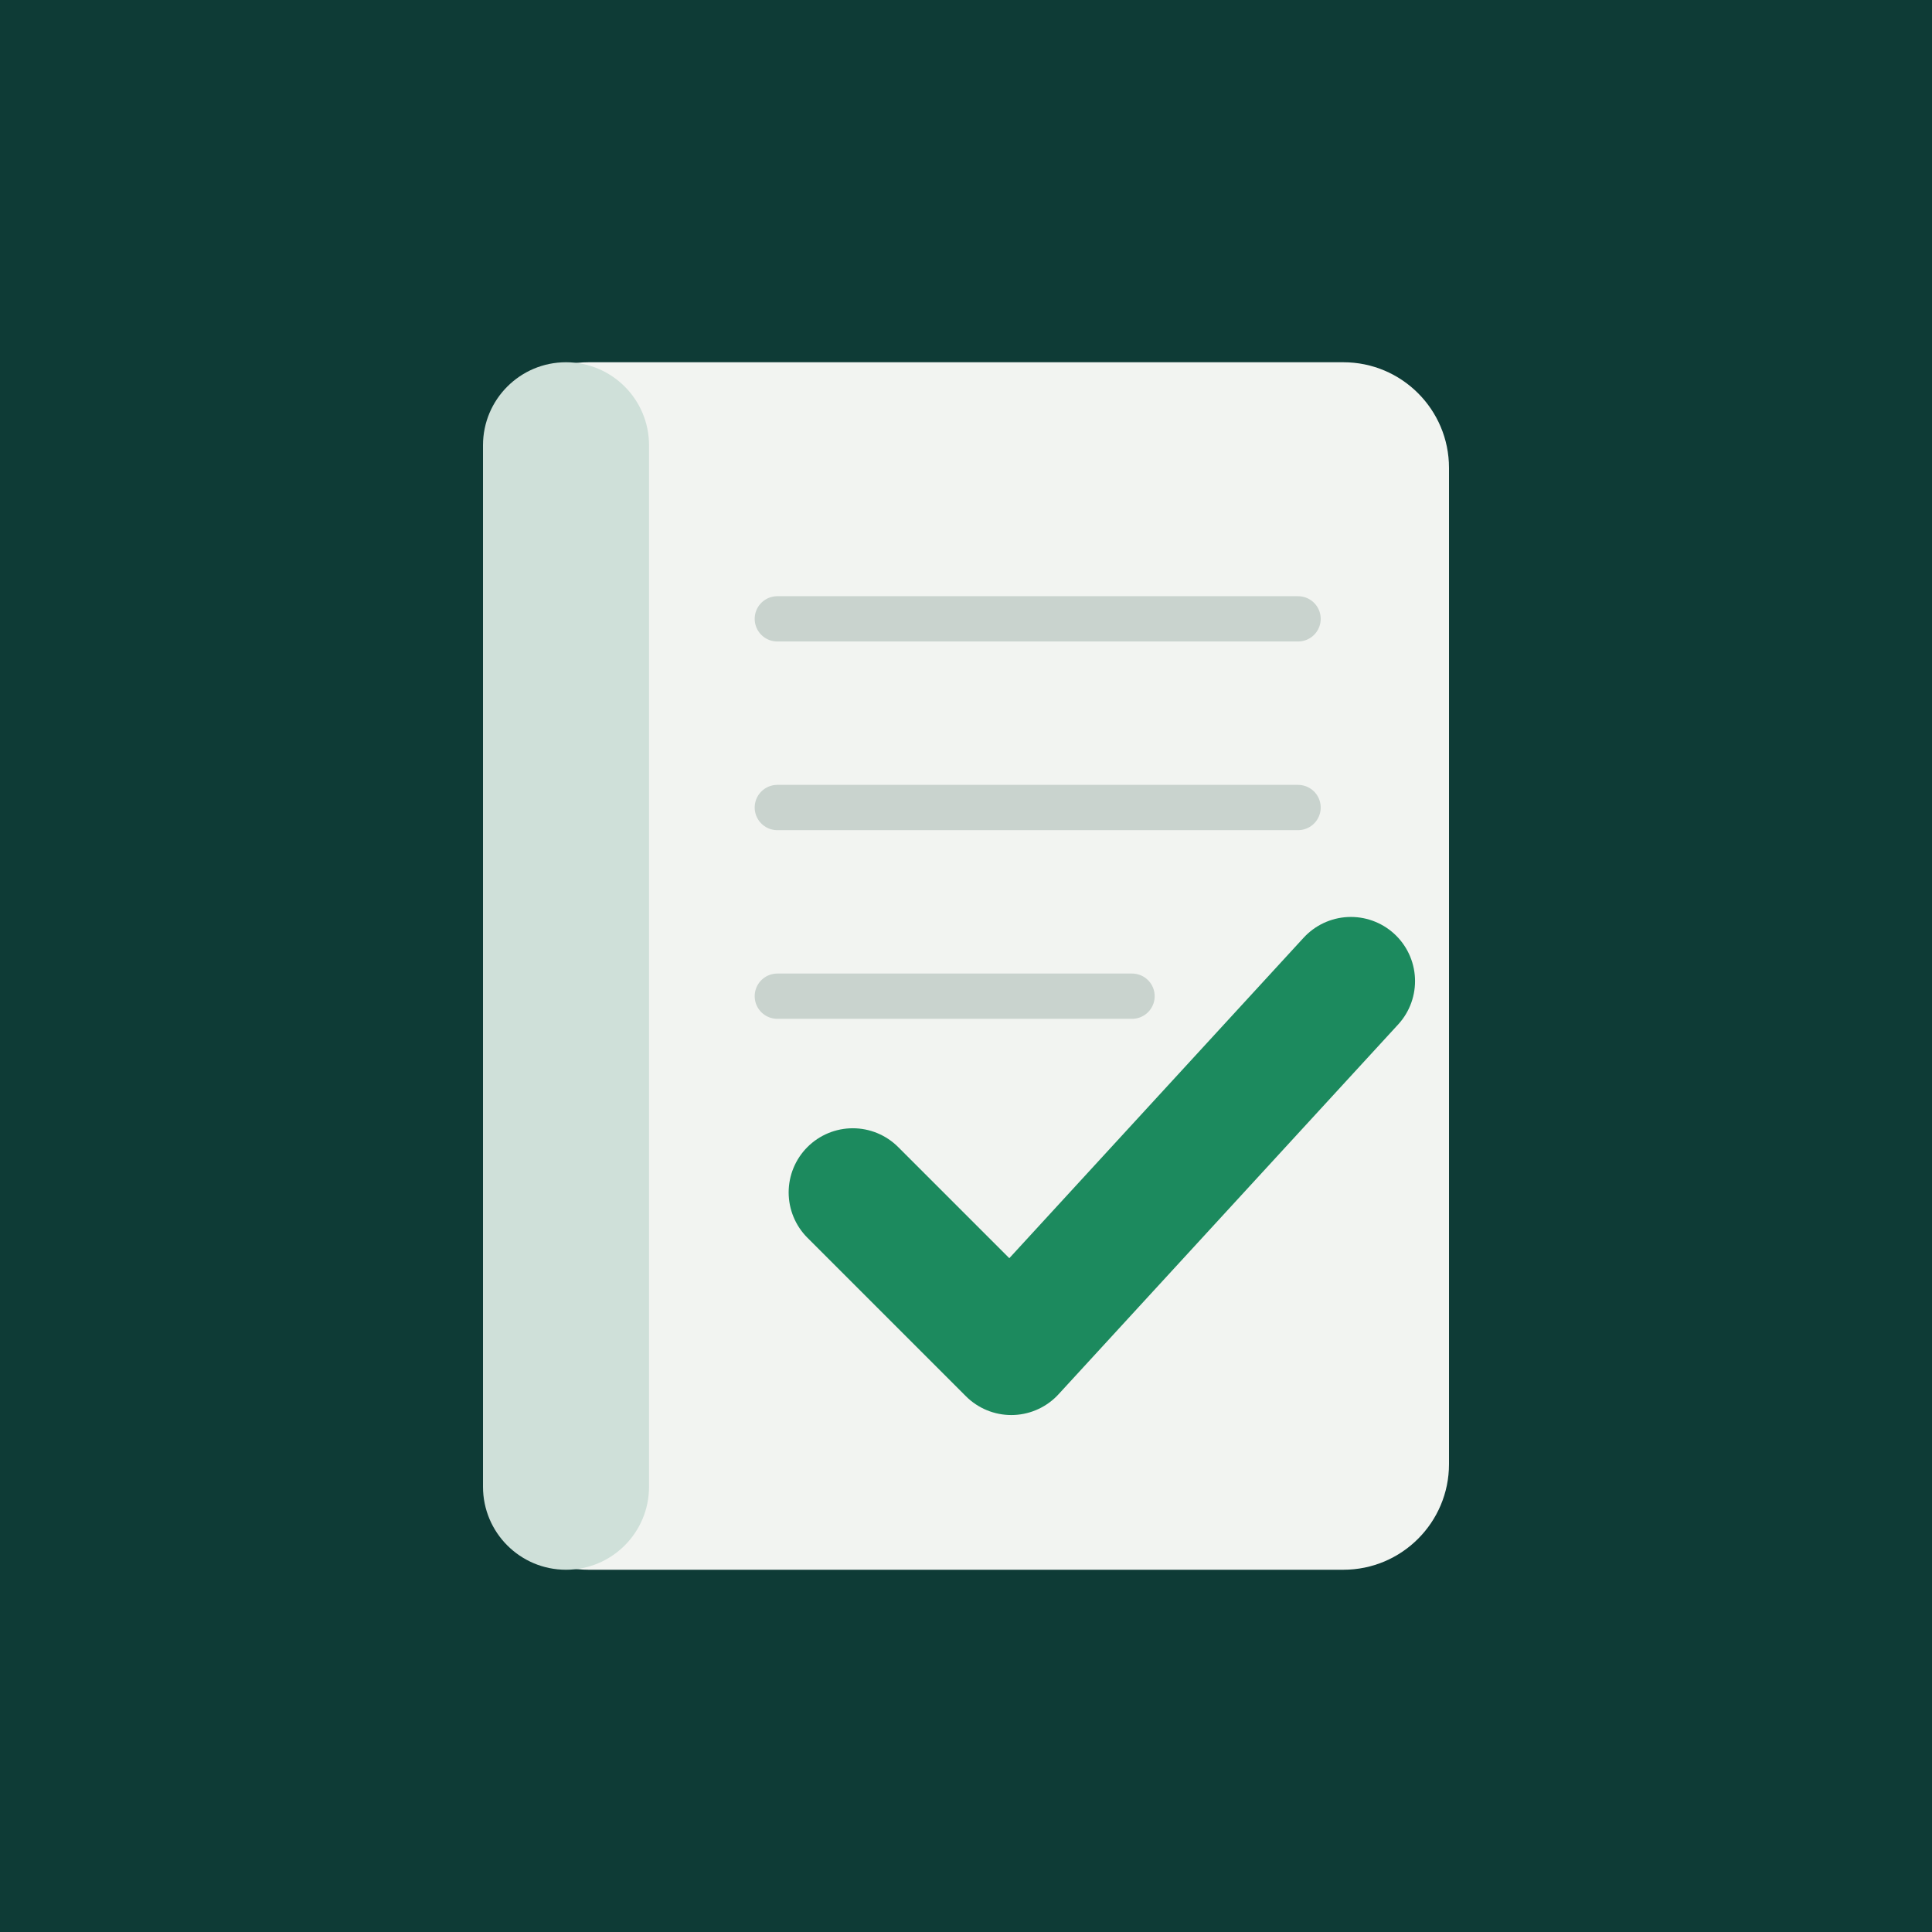
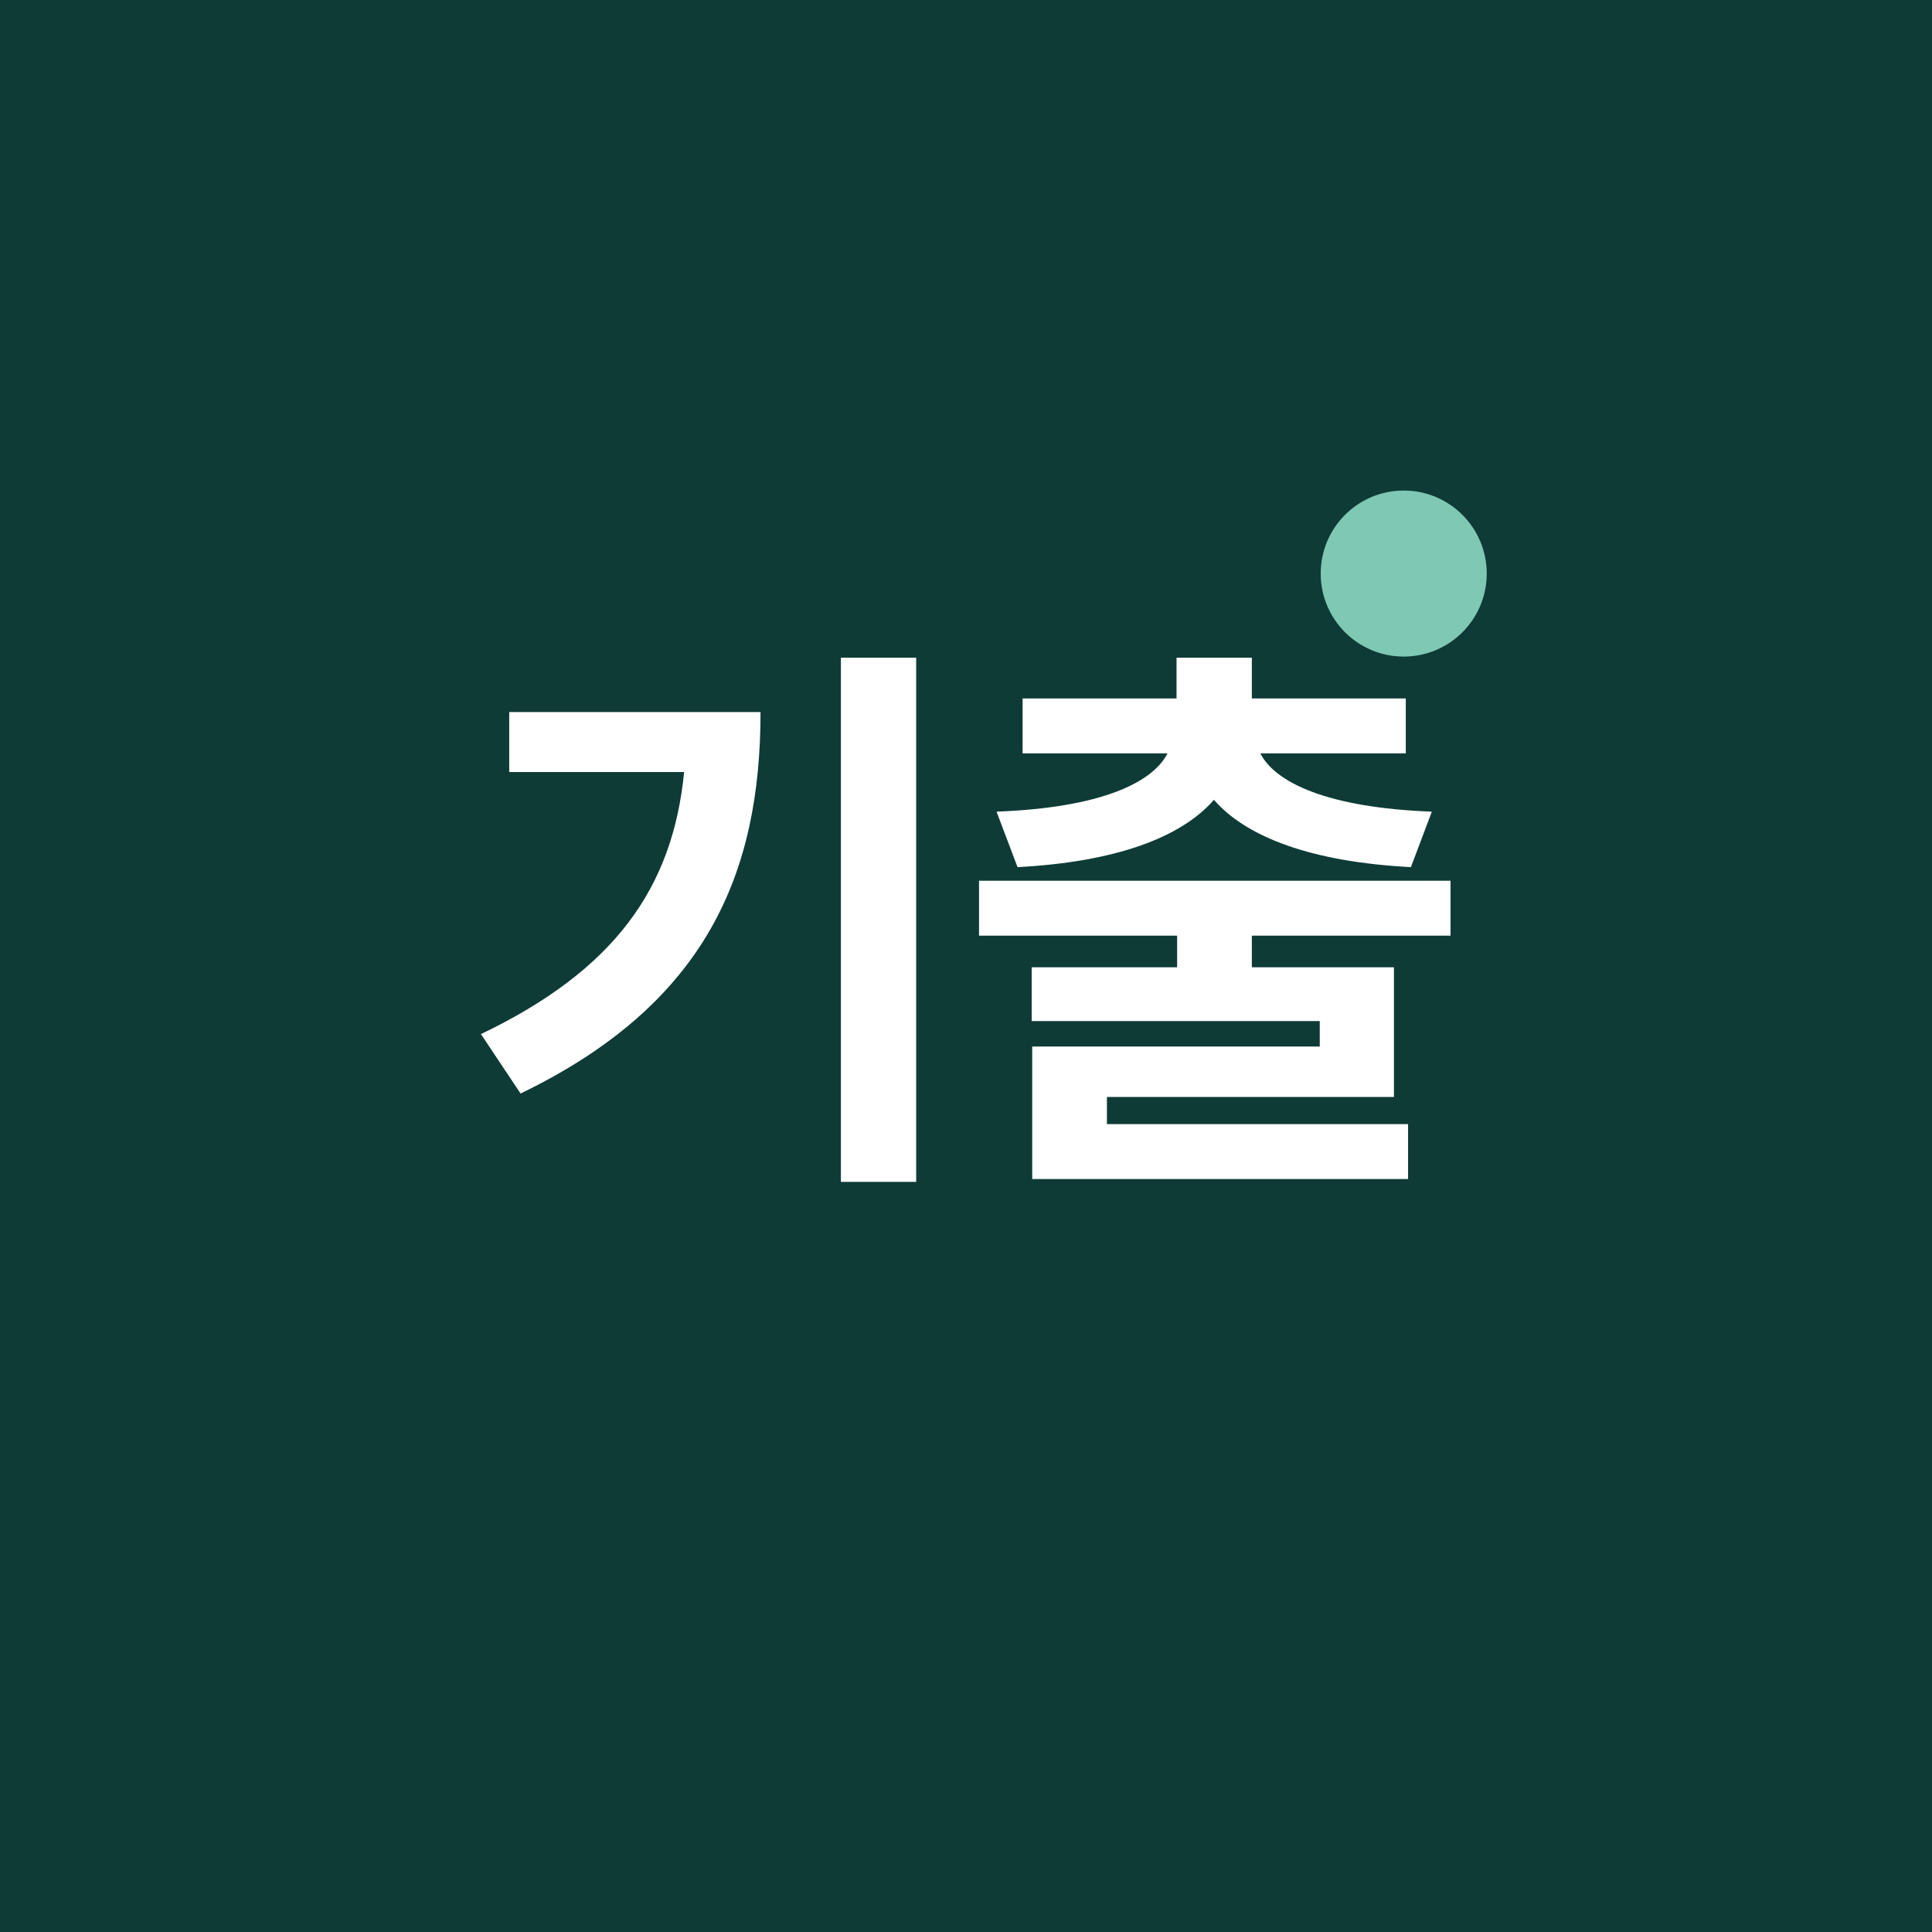
<svg xmlns="http://www.w3.org/2000/svg" viewBox="0 0 512 512">
  <rect width="512" height="512" fill="#0E3B36" />
-   <rect x="128" y="96" width="256" height="320" rx="28" fill="#F2F4F1" />
-   <rect x="128" y="96" width="44" height="320" rx="22" fill="#CFE0D9" />
-   <g stroke="#C9D3CE" stroke-width="12" stroke-linecap="round">
-     <line x1="206" y1="164" x2="344" y2="164" />
-     <line x1="206" y1="214" x2="344" y2="214" />
-     <line x1="206" y1="264" x2="300" y2="264" />
-   </g>
-   <path d="M226 316 l42 42 l90 -98" fill="none" stroke="#1C8A5E" stroke-width="34" stroke-linecap="round" stroke-linejoin="round" />
+   <text x="256" y="300" text-anchor="middle" font-family="Apple SD Gothic Neo, sans-serif" font-weight="800" font-size="150" fill="#fff" letter-spacing="-6">기출</text>
+   <circle cx="372" cy="152" r="22" fill="#7FC8B4" />
</svg>
